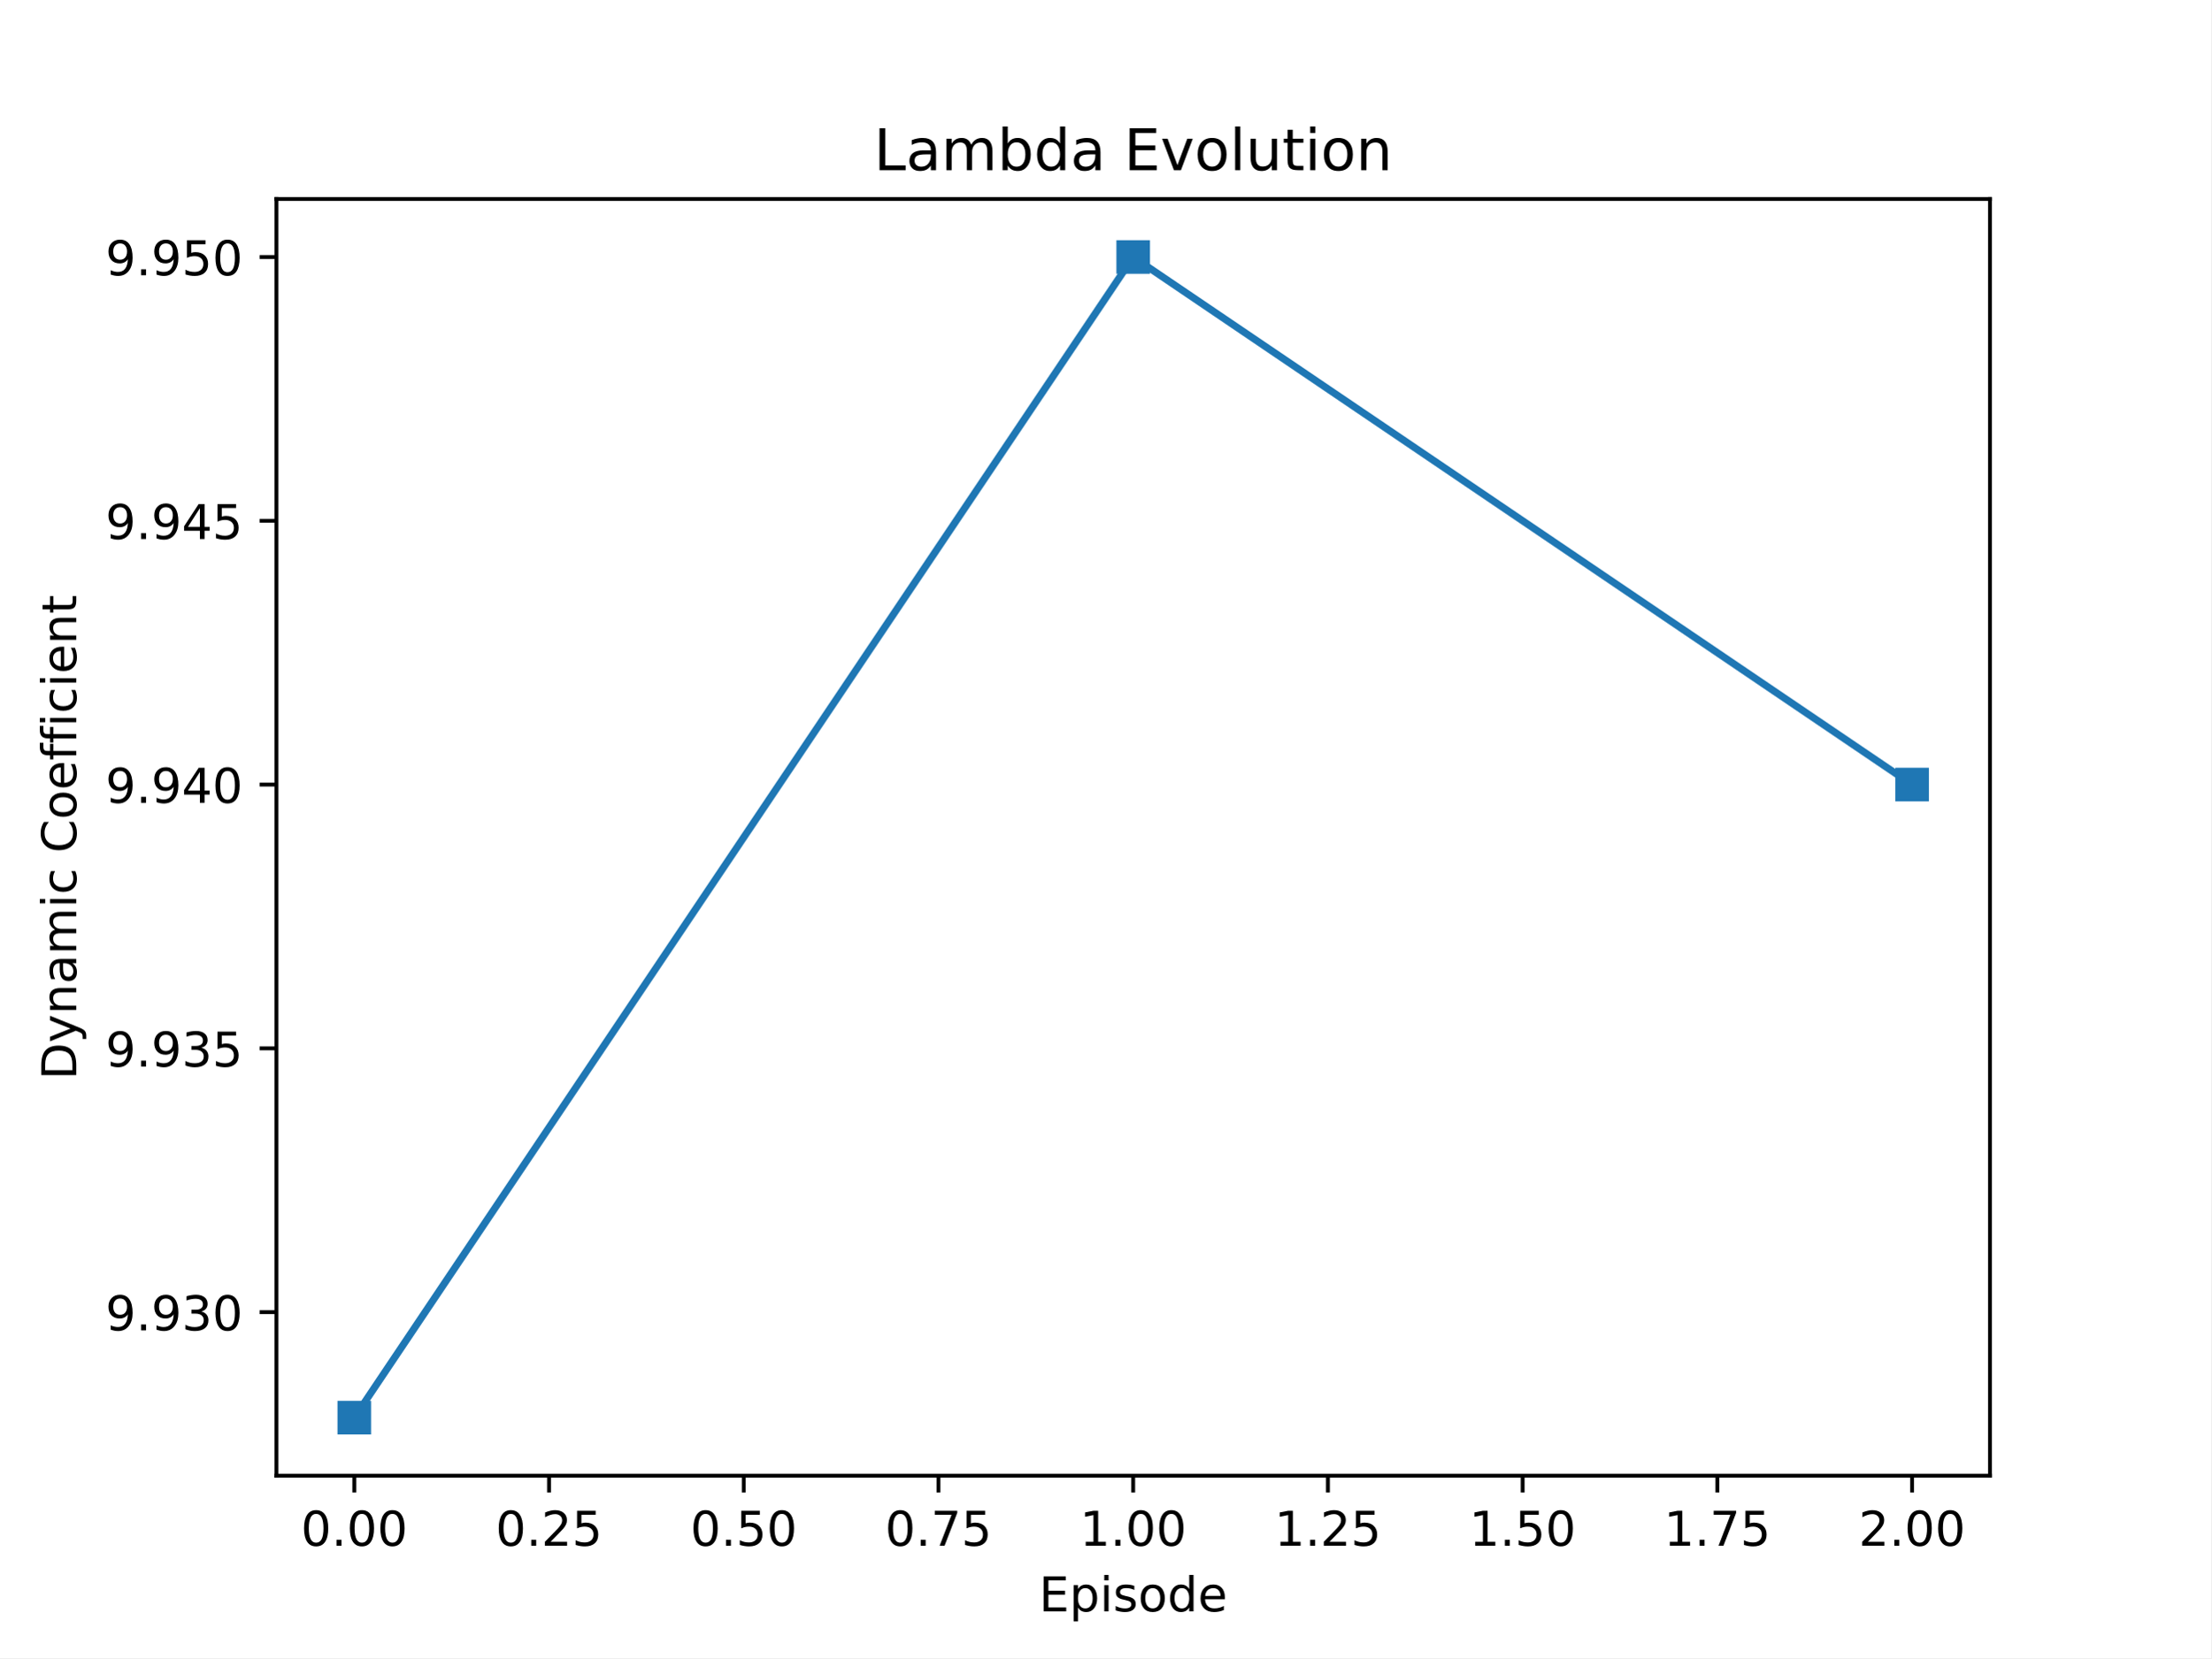
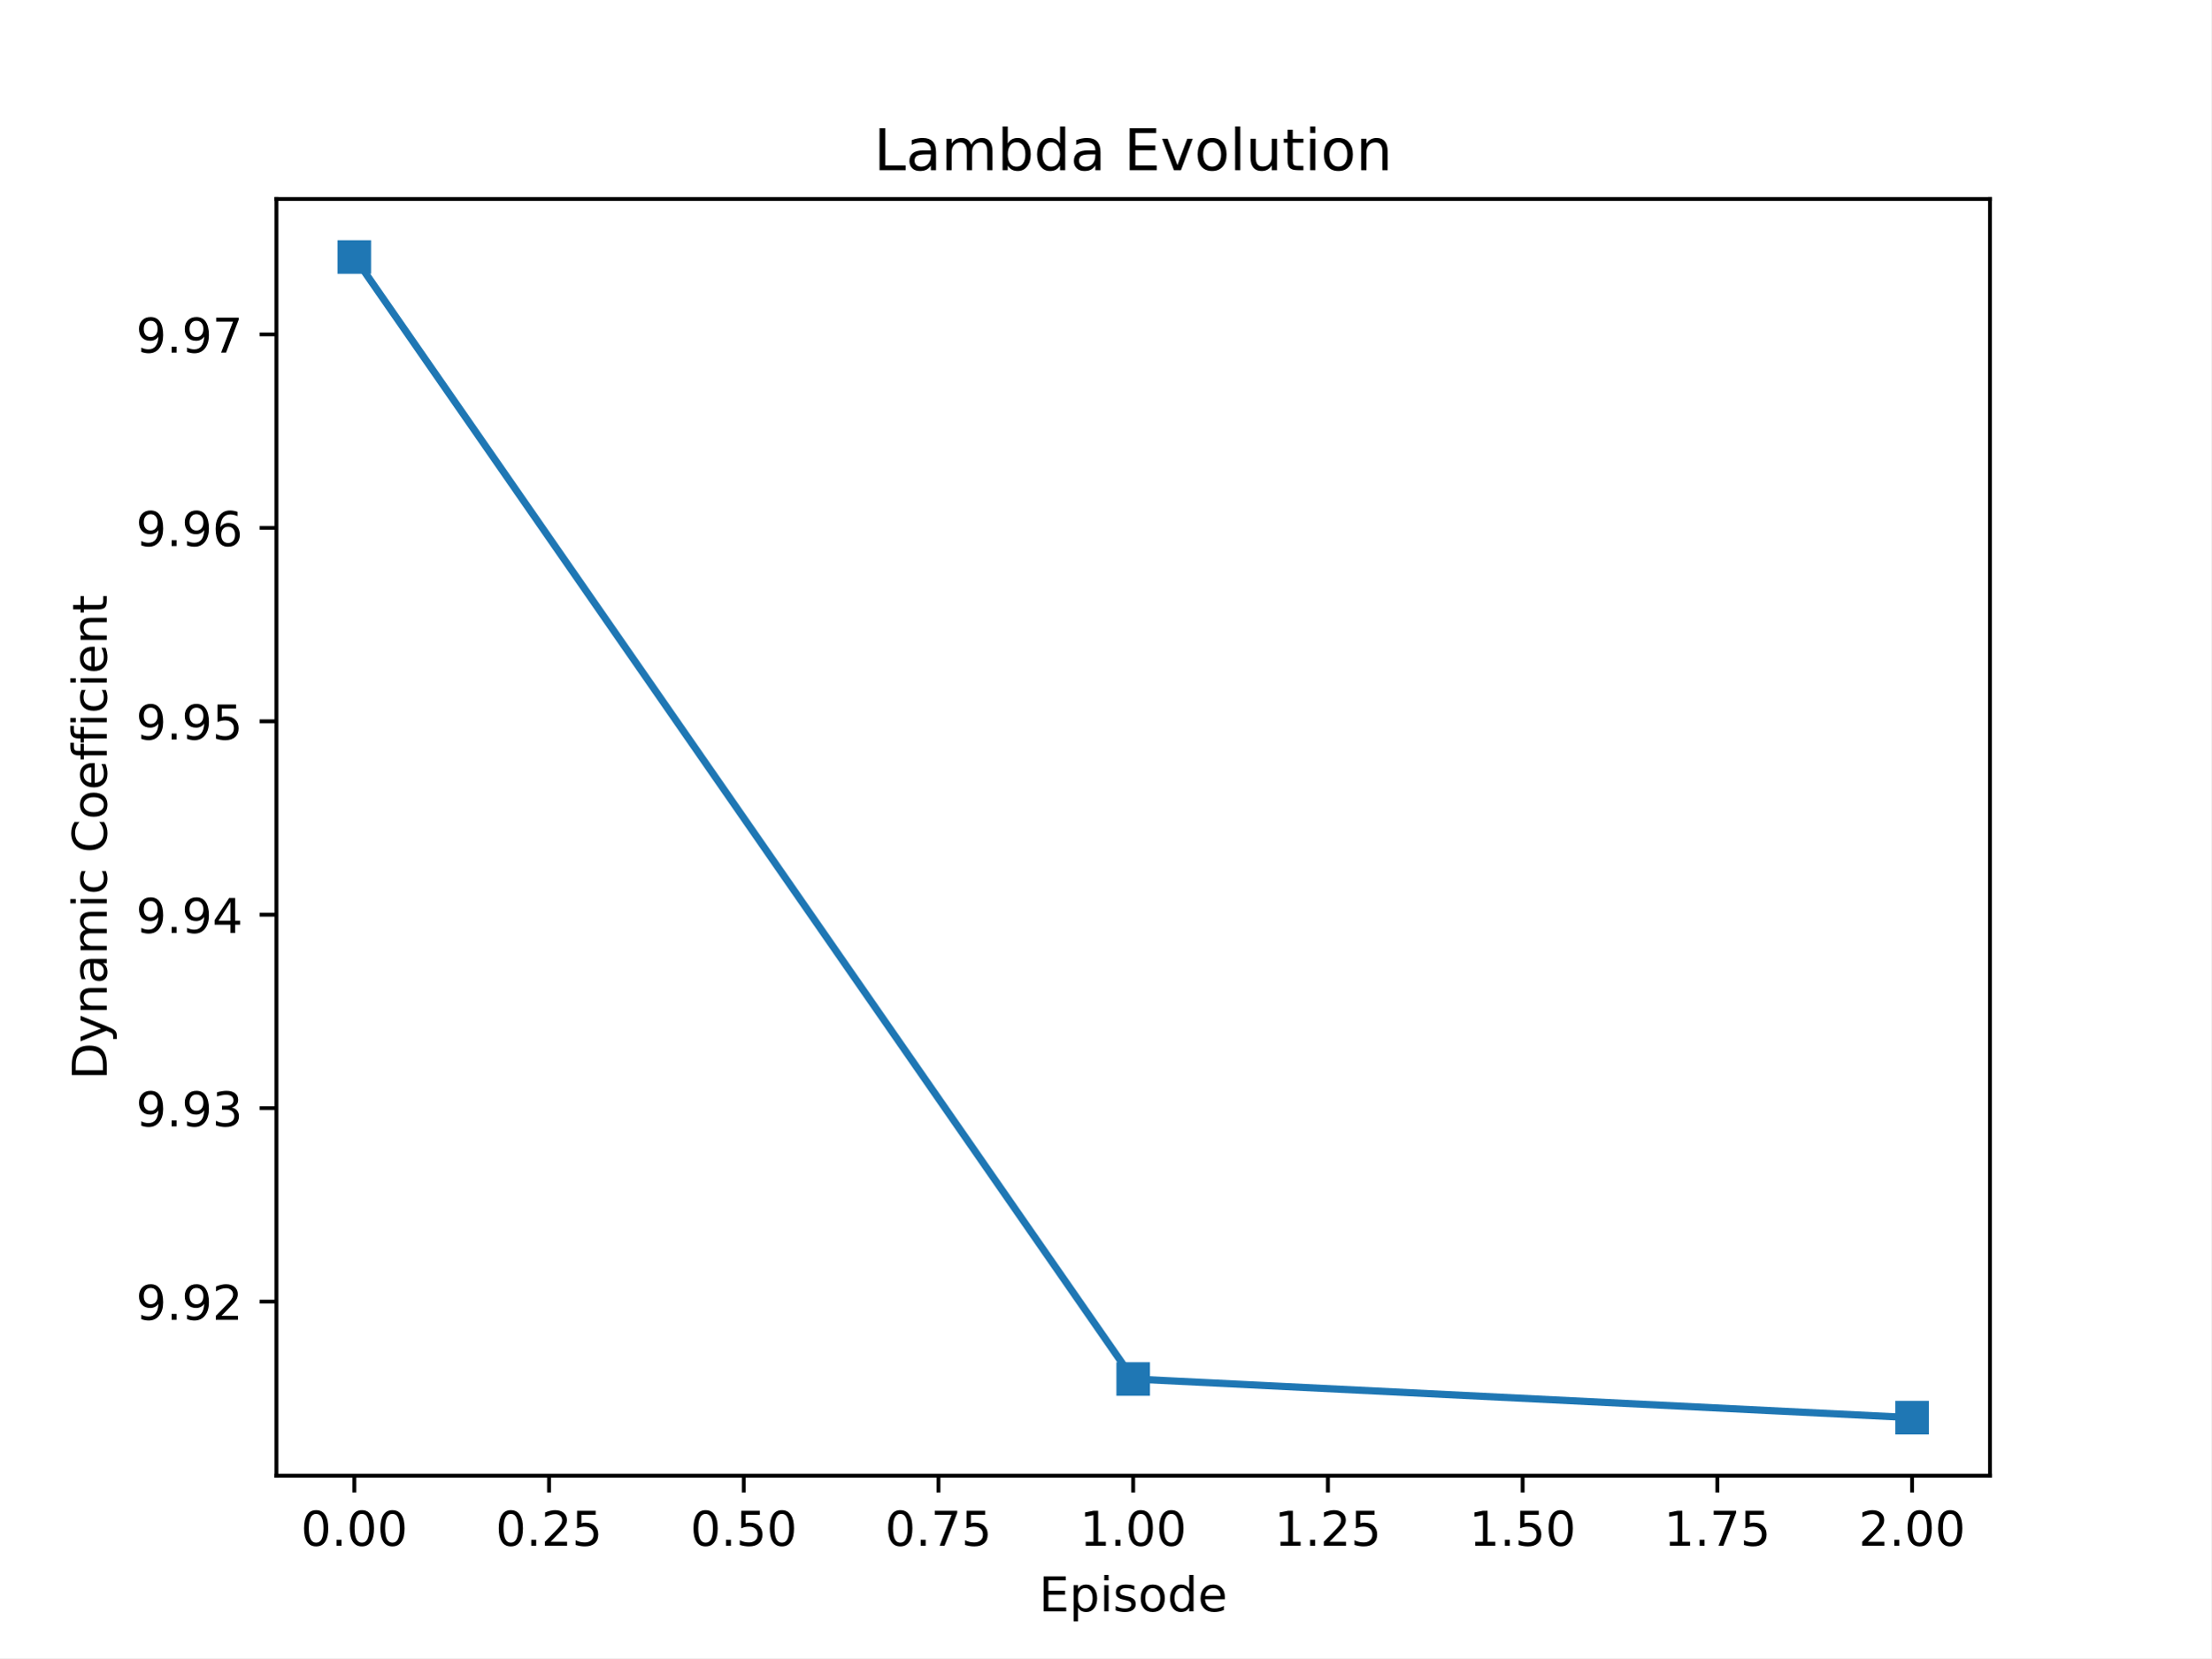
<svg xmlns="http://www.w3.org/2000/svg" xmlns:xlink="http://www.w3.org/1999/xlink" width="460.8pt" height="345.6pt" viewBox="0 0 460.8 345.6" version="1.1">
  <defs>
    <style type="text/css">*{stroke-linejoin: round; stroke-linecap: butt}</style>
  </defs>
  <g id="figure_1">
    <g id="patch_1">
      <path d="M 0 345.6  L 460.8 345.6  L 460.8 0  L 0 0  z " style="fill: #ffffff" />
    </g>
    <g id="axes_1">
      <g id="patch_2">
        <path d="M 57.6 307.584  L 414.72 307.584  L 414.72 41.472  L 57.6 41.472  z " style="fill: #ffffff" />
      </g>
      <g id="matplotlib.axis_1">
        <g id="xtick_1">
          <g id="line2d_1">
            <defs>
-               <path id="m29d97eae3a" d="M 0 0  L 0 3.5  " style="stroke: #000000; stroke-width: 0.8" />
+               <path id="md68a7f37df" d="M 0 0  L 0 3.5  " style="stroke: #000000; stroke-width: 0.8" />
            </defs>
            <g>
-               <use xlink:href="#m29d97eae3a" x="73.833" y="307.584" style="stroke: #000000; stroke-width: 0.8" />
+               <use xlink:href="#md68a7f37df" x="73.833" y="307.584" style="stroke: #000000; stroke-width: 0.8" />
            </g>
          </g>
          <g id="text_1">
            <g transform="translate(62.69991 322.1824) scale(0.1 -0.1)">
              <defs>
                <path id="DejaVuSans-30" d="M 2034 4250  Q 1547 4250 1301 3770  Q 1056 3291 1056 2328  Q 1056 1369 1301 889  Q 1547 409 2034 409  Q 2525 409 2770 889  Q 3016 1369 3016 2328  Q 3016 3291 2770 3770  Q 2525 4250 2034 4250  z M 2034 4750  Q 2819 4750 3233 4129  Q 3647 3509 3647 2328  Q 3647 1150 3233 529  Q 2819 -91 2034 -91  Q 1250 -91 836 529  Q 422 1150 422 2328  Q 422 3509 836 4129  Q 1250 4750 2034 4750  z " transform="scale(0.015625)" />
                <path id="DejaVuSans-2e" d="M 684 794  L 1344 794  L 1344 0  L 684 0  L 684 794  z " transform="scale(0.015625)" />
              </defs>
              <use xlink:href="#DejaVuSans-30" />
              <use xlink:href="#DejaVuSans-2e" x="63.623" />
              <use xlink:href="#DejaVuSans-30" x="95.41" />
              <use xlink:href="#DejaVuSans-30" x="159.033" />
            </g>
          </g>
        </g>
        <g id="xtick_2">
          <g id="line2d_2">
            <g>
-               <use xlink:href="#m29d97eae3a" x="114.415" y="307.584" style="stroke: #000000; stroke-width: 0.8" />
+               <use xlink:href="#md68a7f37df" x="114.415" y="307.584" style="stroke: #000000; stroke-width: 0.8" />
            </g>
          </g>
          <g id="text_2">
            <g transform="translate(103.2817 322.1824) scale(0.1 -0.1)">
              <defs>
                <path id="DejaVuSans-32" d="M 1228 531  L 3431 531  L 3431 0  L 469 0  L 469 531  Q 828 903 1448 1529  Q 2069 2156 2228 2338  Q 2531 2678 2651 2914  Q 2772 3150 2772 3378  Q 2772 3750 2511 3984  Q 2250 4219 1831 4219  Q 1534 4219 1204 4116  Q 875 4013 500 3803  L 500 4441  Q 881 4594 1212 4672  Q 1544 4750 1819 4750  Q 2544 4750 2975 4387  Q 3406 4025 3406 3419  Q 3406 3131 3298 2873  Q 3191 2616 2906 2266  Q 2828 2175 2409 1742  Q 1991 1309 1228 531  z " transform="scale(0.015625)" />
                <path id="DejaVuSans-35" d="M 691 4666  L 3169 4666  L 3169 4134  L 1269 4134  L 1269 2991  Q 1406 3038 1543 3061  Q 1681 3084 1819 3084  Q 2600 3084 3056 2656  Q 3513 2228 3513 1497  Q 3513 744 3044 326  Q 2575 -91 1722 -91  Q 1428 -91 1123 -41  Q 819 9 494 109  L 494 744  Q 775 591 1075 516  Q 1375 441 1709 441  Q 2250 441 2565 725  Q 2881 1009 2881 1497  Q 2881 1984 2565 2268  Q 2250 2553 1709 2553  Q 1456 2553 1204 2497  Q 953 2441 691 2322  L 691 4666  z " transform="scale(0.015625)" />
              </defs>
              <use xlink:href="#DejaVuSans-30" />
              <use xlink:href="#DejaVuSans-2e" x="63.623" />
              <use xlink:href="#DejaVuSans-32" x="95.41" />
              <use xlink:href="#DejaVuSans-35" x="159.033" />
            </g>
          </g>
        </g>
        <g id="xtick_3">
          <g id="line2d_3">
            <g>
-               <use xlink:href="#m29d97eae3a" x="154.996" y="307.584" style="stroke: #000000; stroke-width: 0.8" />
+               <use xlink:href="#md68a7f37df" x="154.996" y="307.584" style="stroke: #000000; stroke-width: 0.8" />
            </g>
          </g>
          <g id="text_3">
            <g transform="translate(143.8636 322.1824) scale(0.1 -0.1)">
              <use xlink:href="#DejaVuSans-30" />
              <use xlink:href="#DejaVuSans-2e" x="63.623" />
              <use xlink:href="#DejaVuSans-35" x="95.41" />
              <use xlink:href="#DejaVuSans-30" x="159.033" />
            </g>
          </g>
        </g>
        <g id="xtick_4">
          <g id="line2d_4">
            <g>
-               <use xlink:href="#m29d97eae3a" x="195.578" y="307.584" style="stroke: #000000; stroke-width: 0.8" />
+               <use xlink:href="#md68a7f37df" x="195.578" y="307.584" style="stroke: #000000; stroke-width: 0.8" />
            </g>
          </g>
          <g id="text_4">
            <g transform="translate(184.4454 322.1824) scale(0.1 -0.1)">
              <defs>
                <path id="DejaVuSans-37" d="M 525 4666  L 3525 4666  L 3525 4397  L 1831 0  L 1172 0  L 2766 4134  L 525 4134  L 525 4666  z " transform="scale(0.015625)" />
              </defs>
              <use xlink:href="#DejaVuSans-30" />
              <use xlink:href="#DejaVuSans-2e" x="63.623" />
              <use xlink:href="#DejaVuSans-37" x="95.41" />
              <use xlink:href="#DejaVuSans-35" x="159.033" />
            </g>
          </g>
        </g>
        <g id="xtick_5">
          <g id="line2d_5">
            <g>
-               <use xlink:href="#m29d97eae3a" x="236.16" y="307.584" style="stroke: #000000; stroke-width: 0.8" />
+               <use xlink:href="#md68a7f37df" x="236.16" y="307.584" style="stroke: #000000; stroke-width: 0.8" />
            </g>
          </g>
          <g id="text_5">
            <g transform="translate(225.0272 322.1824) scale(0.1 -0.1)">
              <defs>
                <path id="DejaVuSans-31" d="M 794 531  L 1825 531  L 1825 4091  L 703 3866  L 703 4441  L 1819 4666  L 2450 4666  L 2450 531  L 3481 531  L 3481 0  L 794 0  L 794 531  z " transform="scale(0.015625)" />
              </defs>
              <use xlink:href="#DejaVuSans-31" />
              <use xlink:href="#DejaVuSans-2e" x="63.623" />
              <use xlink:href="#DejaVuSans-30" x="95.41" />
              <use xlink:href="#DejaVuSans-30" x="159.033" />
            </g>
          </g>
        </g>
        <g id="xtick_6">
          <g id="line2d_6">
            <g>
-               <use xlink:href="#m29d97eae3a" x="276.742" y="307.584" style="stroke: #000000; stroke-width: 0.8" />
+               <use xlink:href="#md68a7f37df" x="276.742" y="307.584" style="stroke: #000000; stroke-width: 0.8" />
            </g>
          </g>
          <g id="text_6">
            <g transform="translate(265.609 322.1824) scale(0.1 -0.1)">
              <use xlink:href="#DejaVuSans-31" />
              <use xlink:href="#DejaVuSans-2e" x="63.623" />
              <use xlink:href="#DejaVuSans-32" x="95.41" />
              <use xlink:href="#DejaVuSans-35" x="159.033" />
            </g>
          </g>
        </g>
        <g id="xtick_7">
          <g id="line2d_7">
            <g>
-               <use xlink:href="#m29d97eae3a" x="317.324" y="307.584" style="stroke: #000000; stroke-width: 0.8" />
+               <use xlink:href="#md68a7f37df" x="317.324" y="307.584" style="stroke: #000000; stroke-width: 0.8" />
            </g>
          </g>
          <g id="text_7">
            <g transform="translate(306.1908 322.1824) scale(0.1 -0.1)">
              <use xlink:href="#DejaVuSans-31" />
              <use xlink:href="#DejaVuSans-2e" x="63.623" />
              <use xlink:href="#DejaVuSans-35" x="95.41" />
              <use xlink:href="#DejaVuSans-30" x="159.033" />
            </g>
          </g>
        </g>
        <g id="xtick_8">
          <g id="line2d_8">
            <g>
-               <use xlink:href="#m29d97eae3a" x="357.905" y="307.584" style="stroke: #000000; stroke-width: 0.8" />
+               <use xlink:href="#md68a7f37df" x="357.905" y="307.584" style="stroke: #000000; stroke-width: 0.8" />
            </g>
          </g>
          <g id="text_8">
            <g transform="translate(346.7726 322.1824) scale(0.1 -0.1)">
              <use xlink:href="#DejaVuSans-31" />
              <use xlink:href="#DejaVuSans-2e" x="63.623" />
              <use xlink:href="#DejaVuSans-37" x="95.41" />
              <use xlink:href="#DejaVuSans-35" x="159.033" />
            </g>
          </g>
        </g>
        <g id="xtick_9">
          <g id="line2d_9">
            <g>
-               <use xlink:href="#m29d97eae3a" x="398.487" y="307.584" style="stroke: #000000; stroke-width: 0.8" />
+               <use xlink:href="#md68a7f37df" x="398.487" y="307.584" style="stroke: #000000; stroke-width: 0.8" />
            </g>
          </g>
          <g id="text_9">
            <g transform="translate(387.3545 322.1824) scale(0.1 -0.1)">
              <use xlink:href="#DejaVuSans-32" />
              <use xlink:href="#DejaVuSans-2e" x="63.623" />
              <use xlink:href="#DejaVuSans-30" x="95.41" />
              <use xlink:href="#DejaVuSans-30" x="159.033" />
            </g>
          </g>
        </g>
        <g id="text_10">
          <g transform="translate(216.5225 335.8606) scale(0.1 -0.1)">
            <defs>
              <path id="DejaVuSans-45" d="M 628 4666  L 3578 4666  L 3578 4134  L 1259 4134  L 1259 2753  L 3481 2753  L 3481 2222  L 1259 2222  L 1259 531  L 3634 531  L 3634 0  L 628 0  L 628 4666  z " transform="scale(0.015625)" />
              <path id="DejaVuSans-70" d="M 1159 525  L 1159 -1331  L 581 -1331  L 581 3500  L 1159 3500  L 1159 2969  Q 1341 3281 1617 3432  Q 1894 3584 2278 3584  Q 2916 3584 3314 3078  Q 3713 2572 3713 1747  Q 3713 922 3314 415  Q 2916 -91 2278 -91  Q 1894 -91 1617 61  Q 1341 213 1159 525  z M 3116 1747  Q 3116 2381 2855 2742  Q 2594 3103 2138 3103  Q 1681 3103 1420 2742  Q 1159 2381 1159 1747  Q 1159 1113 1420 752  Q 1681 391 2138 391  Q 2594 391 2855 752  Q 3116 1113 3116 1747  z " transform="scale(0.015625)" />
              <path id="DejaVuSans-69" d="M 603 3500  L 1178 3500  L 1178 0  L 603 0  L 603 3500  z M 603 4863  L 1178 4863  L 1178 4134  L 603 4134  L 603 4863  z " transform="scale(0.015625)" />
              <path id="DejaVuSans-73" d="M 2834 3397  L 2834 2853  Q 2591 2978 2328 3040  Q 2066 3103 1784 3103  Q 1356 3103 1142 2972  Q 928 2841 928 2578  Q 928 2378 1081 2264  Q 1234 2150 1697 2047  L 1894 2003  Q 2506 1872 2764 1633  Q 3022 1394 3022 966  Q 3022 478 2636 193  Q 2250 -91 1575 -91  Q 1294 -91 989 -36  Q 684 19 347 128  L 347 722  Q 666 556 975 473  Q 1284 391 1588 391  Q 1994 391 2212 530  Q 2431 669 2431 922  Q 2431 1156 2273 1281  Q 2116 1406 1581 1522  L 1381 1569  Q 847 1681 609 1914  Q 372 2147 372 2553  Q 372 3047 722 3315  Q 1072 3584 1716 3584  Q 2034 3584 2315 3537  Q 2597 3491 2834 3397  z " transform="scale(0.015625)" />
              <path id="DejaVuSans-6f" d="M 1959 3097  Q 1497 3097 1228 2736  Q 959 2375 959 1747  Q 959 1119 1226 758  Q 1494 397 1959 397  Q 2419 397 2687 759  Q 2956 1122 2956 1747  Q 2956 2369 2687 2733  Q 2419 3097 1959 3097  z M 1959 3584  Q 2709 3584 3137 3096  Q 3566 2609 3566 1747  Q 3566 888 3137 398  Q 2709 -91 1959 -91  Q 1206 -91 779 398  Q 353 888 353 1747  Q 353 2609 779 3096  Q 1206 3584 1959 3584  z " transform="scale(0.015625)" />
              <path id="DejaVuSans-64" d="M 2906 2969  L 2906 4863  L 3481 4863  L 3481 0  L 2906 0  L 2906 525  Q 2725 213 2448 61  Q 2172 -91 1784 -91  Q 1150 -91 751 415  Q 353 922 353 1747  Q 353 2572 751 3078  Q 1150 3584 1784 3584  Q 2172 3584 2448 3432  Q 2725 3281 2906 2969  z M 947 1747  Q 947 1113 1208 752  Q 1469 391 1925 391  Q 2381 391 2643 752  Q 2906 1113 2906 1747  Q 2906 2381 2643 2742  Q 2381 3103 1925 3103  Q 1469 3103 1208 2742  Q 947 2381 947 1747  z " transform="scale(0.015625)" />
              <path id="DejaVuSans-65" d="M 3597 1894  L 3597 1613  L 953 1613  Q 991 1019 1311 708  Q 1631 397 2203 397  Q 2534 397 2845 478  Q 3156 559 3463 722  L 3463 178  Q 3153 47 2828 -22  Q 2503 -91 2169 -91  Q 1331 -91 842 396  Q 353 884 353 1716  Q 353 2575 817 3079  Q 1281 3584 2069 3584  Q 2775 3584 3186 3129  Q 3597 2675 3597 1894  z M 3022 2063  Q 3016 2534 2758 2815  Q 2500 3097 2075 3097  Q 1594 3097 1305 2825  Q 1016 2553 972 2059  L 3022 2063  z " transform="scale(0.015625)" />
            </defs>
            <use xlink:href="#DejaVuSans-45" />
            <use xlink:href="#DejaVuSans-70" x="63.184" />
            <use xlink:href="#DejaVuSans-69" x="126.66" />
            <use xlink:href="#DejaVuSans-73" x="154.443" />
            <use xlink:href="#DejaVuSans-6f" x="206.543" />
            <use xlink:href="#DejaVuSans-64" x="267.725" />
            <use xlink:href="#DejaVuSans-65" x="331.201" />
          </g>
        </g>
      </g>
      <g id="matplotlib.axis_2">
        <g id="ytick_1">
          <g id="line2d_10">
            <defs>
-               <path id="m71c8c8995c" d="M 0 0  L -3.5 0  " style="stroke: #000000; stroke-width: 0.8" />
+               <path id="m6f80bc88c9" d="M 0 0  L -3.5 0  " style="stroke: #000000; stroke-width: 0.8" />
            </defs>
            <g>
-               <use xlink:href="#m71c8c8995c" x="57.6" y="273.495" style="stroke: #000000; stroke-width: 0.8" />
+               <use xlink:href="#m6f80bc88c9" x="57.6" y="271.296" style="stroke: #000000; stroke-width: 0.8" />
            </g>
          </g>
          <g id="text_11">
-             <g transform="translate(21.97188 277.2945) scale(0.1 -0.1)">
+             <g transform="translate(28.33438 275.0952) scale(0.1 -0.1)">
              <defs>
                <path id="DejaVuSans-39" d="M 703 97  L 703 672  Q 941 559 1184 500  Q 1428 441 1663 441  Q 2288 441 2617 861  Q 2947 1281 2994 2138  Q 2813 1869 2534 1725  Q 2256 1581 1919 1581  Q 1219 1581 811 2004  Q 403 2428 403 3163  Q 403 3881 828 4315  Q 1253 4750 1959 4750  Q 2769 4750 3195 4129  Q 3622 3509 3622 2328  Q 3622 1225 3098 567  Q 2575 -91 1691 -91  Q 1453 -91 1209 -44  Q 966 3 703 97  z M 1959 2075  Q 2384 2075 2632 2365  Q 2881 2656 2881 3163  Q 2881 3666 2632 3958  Q 2384 4250 1959 4250  Q 1534 4250 1286 3958  Q 1038 3666 1038 3163  Q 1038 2656 1286 2365  Q 1534 2075 1959 2075  z " transform="scale(0.015625)" />
-                 <path id="DejaVuSans-33" d="M 2597 2516  Q 3050 2419 3304 2112  Q 3559 1806 3559 1356  Q 3559 666 3084 287  Q 2609 -91 1734 -91  Q 1441 -91 1130 -33  Q 819 25 488 141  L 488 750  Q 750 597 1062 519  Q 1375 441 1716 441  Q 2309 441 2620 675  Q 2931 909 2931 1356  Q 2931 1769 2642 2001  Q 2353 2234 1838 2234  L 1294 2234  L 1294 2753  L 1863 2753  Q 2328 2753 2575 2939  Q 2822 3125 2822 3475  Q 2822 3834 2567 4026  Q 2313 4219 1838 4219  Q 1578 4219 1281 4162  Q 984 4106 628 3988  L 628 4550  Q 988 4650 1302 4700  Q 1616 4750 1894 4750  Q 2613 4750 3031 4423  Q 3450 4097 3450 3541  Q 3450 3153 3228 2886  Q 3006 2619 2597 2516  z " transform="scale(0.015625)" />
-               </defs>
-               <use xlink:href="#DejaVuSans-39" />
-               <use xlink:href="#DejaVuSans-2e" x="63.623" />
-               <use xlink:href="#DejaVuSans-39" x="95.41" />
-               <use xlink:href="#DejaVuSans-33" x="159.033" />
-               <use xlink:href="#DejaVuSans-30" x="222.656" />
+               </defs>
+               <use xlink:href="#DejaVuSans-39" />
+               <use xlink:href="#DejaVuSans-2e" x="63.623" />
+               <use xlink:href="#DejaVuSans-39" x="95.41" />
+               <use xlink:href="#DejaVuSans-32" x="159.033" />
            </g>
          </g>
        </g>
        <g id="ytick_2">
          <g id="line2d_11">
            <g>
-               <use xlink:href="#m71c8c8995c" x="57.6" y="218.513" style="stroke: #000000; stroke-width: 0.8" />
+               <use xlink:href="#m6f80bc88c9" x="57.6" y="230.976" style="stroke: #000000; stroke-width: 0.8" />
            </g>
          </g>
          <g id="text_12">
-             <g transform="translate(21.97188 222.3127) scale(0.1 -0.1)">
+             <g transform="translate(28.33438 234.7752) scale(0.1 -0.1)">
+               <defs>
+                 <path id="DejaVuSans-33" d="M 2597 2516  Q 3050 2419 3304 2112  Q 3559 1806 3559 1356  Q 3559 666 3084 287  Q 2609 -91 1734 -91  Q 1441 -91 1130 -33  Q 819 25 488 141  L 488 750  Q 750 597 1062 519  Q 1375 441 1716 441  Q 2309 441 2620 675  Q 2931 909 2931 1356  Q 2931 1769 2642 2001  Q 2353 2234 1838 2234  L 1294 2234  L 1294 2753  L 1863 2753  Q 2328 2753 2575 2939  Q 2822 3125 2822 3475  Q 2822 3834 2567 4026  Q 2313 4219 1838 4219  Q 1578 4219 1281 4162  Q 984 4106 628 3988  L 628 4550  Q 988 4650 1302 4700  Q 1616 4750 1894 4750  Q 2613 4750 3031 4423  Q 3450 4097 3450 3541  Q 3450 3153 3228 2886  Q 3006 2619 2597 2516  z " transform="scale(0.015625)" />
+               </defs>
              <use xlink:href="#DejaVuSans-39" />
              <use xlink:href="#DejaVuSans-2e" x="63.623" />
              <use xlink:href="#DejaVuSans-39" x="95.41" />
              <use xlink:href="#DejaVuSans-33" x="159.033" />
-               <use xlink:href="#DejaVuSans-35" x="222.656" />
            </g>
          </g>
        </g>
        <g id="ytick_3">
          <g id="line2d_12">
            <g>
-               <use xlink:href="#m71c8c8995c" x="57.6" y="163.532" style="stroke: #000000; stroke-width: 0.8" />
+               <use xlink:href="#m6f80bc88c9" x="57.6" y="190.656" style="stroke: #000000; stroke-width: 0.8" />
            </g>
          </g>
          <g id="text_13">
-             <g transform="translate(21.97188 167.3309) scale(0.1 -0.1)">
+             <g transform="translate(28.33438 194.4552) scale(0.1 -0.1)">
              <defs>
                <path id="DejaVuSans-34" d="M 2419 4116  L 825 1625  L 2419 1625  L 2419 4116  z M 2253 4666  L 3047 4666  L 3047 1625  L 3713 1625  L 3713 1100  L 3047 1100  L 3047 0  L 2419 0  L 2419 1100  L 313 1100  L 313 1709  L 2253 4666  z " transform="scale(0.015625)" />
              </defs>
              <use xlink:href="#DejaVuSans-39" />
              <use xlink:href="#DejaVuSans-2e" x="63.623" />
              <use xlink:href="#DejaVuSans-39" x="95.41" />
              <use xlink:href="#DejaVuSans-34" x="159.033" />
-               <use xlink:href="#DejaVuSans-30" x="222.656" />
            </g>
          </g>
        </g>
        <g id="ytick_4">
          <g id="line2d_13">
            <g>
-               <use xlink:href="#m71c8c8995c" x="57.6" y="108.55" style="stroke: #000000; stroke-width: 0.8" />
+               <use xlink:href="#m6f80bc88c9" x="57.6" y="150.336" style="stroke: #000000; stroke-width: 0.8" />
            </g>
          </g>
          <g id="text_14">
-             <g transform="translate(21.97188 112.349) scale(0.1 -0.1)">
-               <use xlink:href="#DejaVuSans-39" />
-               <use xlink:href="#DejaVuSans-2e" x="63.623" />
-               <use xlink:href="#DejaVuSans-39" x="95.41" />
-               <use xlink:href="#DejaVuSans-34" x="159.033" />
-               <use xlink:href="#DejaVuSans-35" x="222.656" />
+             <g transform="translate(28.33438 154.1352) scale(0.1 -0.1)">
+               <use xlink:href="#DejaVuSans-39" />
+               <use xlink:href="#DejaVuSans-2e" x="63.623" />
+               <use xlink:href="#DejaVuSans-39" x="95.41" />
+               <use xlink:href="#DejaVuSans-35" x="159.033" />
            </g>
          </g>
        </g>
        <g id="ytick_5">
          <g id="line2d_14">
            <g>
-               <use xlink:href="#m71c8c8995c" x="57.6" y="53.568" style="stroke: #000000; stroke-width: 0.8" />
+               <use xlink:href="#m6f80bc88c9" x="57.6" y="110.016" style="stroke: #000000; stroke-width: 0.8" />
            </g>
          </g>
          <g id="text_15">
-             <g transform="translate(21.97188 57.36722) scale(0.1 -0.1)">
-               <use xlink:href="#DejaVuSans-39" />
-               <use xlink:href="#DejaVuSans-2e" x="63.623" />
-               <use xlink:href="#DejaVuSans-39" x="95.41" />
-               <use xlink:href="#DejaVuSans-35" x="159.033" />
-               <use xlink:href="#DejaVuSans-30" x="222.656" />
-             </g>
-           </g>
-         </g>
-         <g id="text_16">
-           <g transform="translate(15.89219 225.0483) rotate(-90) scale(0.1 -0.1)">
+             <g transform="translate(28.33438 113.8152) scale(0.1 -0.1)">
+               <defs>
+                 <path id="DejaVuSans-36" d="M 2113 2584  Q 1688 2584 1439 2293  Q 1191 2003 1191 1497  Q 1191 994 1439 701  Q 1688 409 2113 409  Q 2538 409 2786 701  Q 3034 994 3034 1497  Q 3034 2003 2786 2293  Q 2538 2584 2113 2584  z M 3366 4563  L 3366 3988  Q 3128 4100 2886 4159  Q 2644 4219 2406 4219  Q 1781 4219 1451 3797  Q 1122 3375 1075 2522  Q 1259 2794 1537 2939  Q 1816 3084 2150 3084  Q 2853 3084 3261 2657  Q 3669 2231 3669 1497  Q 3669 778 3244 343  Q 2819 -91 2113 -91  Q 1303 -91 875 529  Q 447 1150 447 2328  Q 447 3434 972 4092  Q 1497 4750 2381 4750  Q 2619 4750 2861 4703  Q 3103 4656 3366 4563  z " transform="scale(0.015625)" />
+               </defs>
+               <use xlink:href="#DejaVuSans-39" />
+               <use xlink:href="#DejaVuSans-2e" x="63.623" />
+               <use xlink:href="#DejaVuSans-39" x="95.41" />
+               <use xlink:href="#DejaVuSans-36" x="159.033" />
+             </g>
+           </g>
+         </g>
+         <g id="ytick_6">
+           <g id="line2d_15">
+             <g>
+               <use xlink:href="#m6f80bc88c9" x="57.6" y="69.696" style="stroke: #000000; stroke-width: 0.8" />
+             </g>
+           </g>
+           <g id="text_16">
+             <g transform="translate(28.33438 73.49522) scale(0.1 -0.1)">
+               <use xlink:href="#DejaVuSans-39" />
+               <use xlink:href="#DejaVuSans-2e" x="63.623" />
+               <use xlink:href="#DejaVuSans-39" x="95.41" />
+               <use xlink:href="#DejaVuSans-37" x="159.033" />
+             </g>
+           </g>
+         </g>
+         <g id="text_17">
+           <g transform="translate(22.25469 225.0483) rotate(-90) scale(0.1 -0.1)">
            <defs>
              <path id="DejaVuSans-44" d="M 1259 4147  L 1259 519  L 2022 519  Q 2988 519 3436 956  Q 3884 1394 3884 2338  Q 3884 3275 3436 3711  Q 2988 4147 2022 4147  L 1259 4147  z M 628 4666  L 1925 4666  Q 3281 4666 3915 4102  Q 4550 3538 4550 2338  Q 4550 1131 3912 565  Q 3275 0 1925 0  L 628 0  L 628 4666  z " transform="scale(0.015625)" />
              <path id="DejaVuSans-79" d="M 2059 -325  Q 1816 -950 1584 -1140  Q 1353 -1331 966 -1331  L 506 -1331  L 506 -850  L 844 -850  Q 1081 -850 1212 -737  Q 1344 -625 1503 -206  L 1606 56  L 191 3500  L 800 3500  L 1894 763  L 2988 3500  L 3597 3500  L 2059 -325  z " transform="scale(0.015625)" />
              <path id="DejaVuSans-6e" d="M 3513 2113  L 3513 0  L 2938 0  L 2938 2094  Q 2938 2591 2744 2837  Q 2550 3084 2163 3084  Q 1697 3084 1428 2787  Q 1159 2491 1159 1978  L 1159 0  L 581 0  L 581 3500  L 1159 3500  L 1159 2956  Q 1366 3272 1645 3428  Q 1925 3584 2291 3584  Q 2894 3584 3203 3211  Q 3513 2838 3513 2113  z " transform="scale(0.015625)" />
              <path id="DejaVuSans-61" d="M 2194 1759  Q 1497 1759 1228 1600  Q 959 1441 959 1056  Q 959 750 1161 570  Q 1363 391 1709 391  Q 2188 391 2477 730  Q 2766 1069 2766 1631  L 2766 1759  L 2194 1759  z M 3341 1997  L 3341 0  L 2766 0  L 2766 531  Q 2569 213 2275 61  Q 1981 -91 1556 -91  Q 1019 -91 701 211  Q 384 513 384 1019  Q 384 1609 779 1909  Q 1175 2209 1959 2209  L 2766 2209  L 2766 2266  Q 2766 2663 2505 2880  Q 2244 3097 1772 3097  Q 1472 3097 1187 3025  Q 903 2953 641 2809  L 641 3341  Q 956 3463 1253 3523  Q 1550 3584 1831 3584  Q 2591 3584 2966 3190  Q 3341 2797 3341 1997  z " transform="scale(0.015625)" />
              <path id="DejaVuSans-6d" d="M 3328 2828  Q 3544 3216 3844 3400  Q 4144 3584 4550 3584  Q 5097 3584 5394 3201  Q 5691 2819 5691 2113  L 5691 0  L 5113 0  L 5113 2094  Q 5113 2597 4934 2840  Q 4756 3084 4391 3084  Q 3944 3084 3684 2787  Q 3425 2491 3425 1978  L 3425 0  L 2847 0  L 2847 2094  Q 2847 2600 2669 2842  Q 2491 3084 2119 3084  Q 1678 3084 1418 2786  Q 1159 2488 1159 1978  L 1159 0  L 581 0  L 581 3500  L 1159 3500  L 1159 2956  Q 1356 3278 1631 3431  Q 1906 3584 2284 3584  Q 2666 3584 2933 3390  Q 3200 3197 3328 2828  z " transform="scale(0.015625)" />
              <path id="DejaVuSans-63" d="M 3122 3366  L 3122 2828  Q 2878 2963 2633 3030  Q 2388 3097 2138 3097  Q 1578 3097 1268 2742  Q 959 2388 959 1747  Q 959 1106 1268 751  Q 1578 397 2138 397  Q 2388 397 2633 464  Q 2878 531 3122 666  L 3122 134  Q 2881 22 2623 -34  Q 2366 -91 2075 -91  Q 1284 -91 818 406  Q 353 903 353 1747  Q 353 2603 823 3093  Q 1294 3584 2113 3584  Q 2378 3584 2631 3529  Q 2884 3475 3122 3366  z " transform="scale(0.015625)" />
              <path id="DejaVuSans-20" transform="scale(0.015625)" />
              <path id="DejaVuSans-43" d="M 4122 4306  L 4122 3641  Q 3803 3938 3442 4084  Q 3081 4231 2675 4231  Q 1875 4231 1450 3742  Q 1025 3253 1025 2328  Q 1025 1406 1450 917  Q 1875 428 2675 428  Q 3081 428 3442 575  Q 3803 722 4122 1019  L 4122 359  Q 3791 134 3420 21  Q 3050 -91 2638 -91  Q 1578 -91 968 557  Q 359 1206 359 2328  Q 359 3453 968 4101  Q 1578 4750 2638 4750  Q 3056 4750 3426 4639  Q 3797 4528 4122 4306  z " transform="scale(0.015625)" />
              <path id="DejaVuSans-66" d="M 2375 4863  L 2375 4384  L 1825 4384  Q 1516 4384 1395 4259  Q 1275 4134 1275 3809  L 1275 3500  L 2222 3500  L 2222 3053  L 1275 3053  L 1275 0  L 697 0  L 697 3053  L 147 3053  L 147 3500  L 697 3500  L 697 3744  Q 697 4328 969 4595  Q 1241 4863 1831 4863  L 2375 4863  z " transform="scale(0.015625)" />
              <path id="DejaVuSans-74" d="M 1172 4494  L 1172 3500  L 2356 3500  L 2356 3053  L 1172 3053  L 1172 1153  Q 1172 725 1289 603  Q 1406 481 1766 481  L 2356 481  L 2356 0  L 1766 0  Q 1100 0 847 248  Q 594 497 594 1153  L 594 3053  L 172 3053  L 172 3500  L 594 3500  L 594 4494  L 1172 4494  z " transform="scale(0.015625)" />
            </defs>
            <use xlink:href="#DejaVuSans-44" />
            <use xlink:href="#DejaVuSans-79" x="77.002" />
            <use xlink:href="#DejaVuSans-6e" x="136.182" />
            <use xlink:href="#DejaVuSans-61" x="199.561" />
            <use xlink:href="#DejaVuSans-6d" x="260.84" />
            <use xlink:href="#DejaVuSans-69" x="358.252" />
            <use xlink:href="#DejaVuSans-63" x="386.035" />
            <use xlink:href="#DejaVuSans-20" x="441.016" />
            <use xlink:href="#DejaVuSans-43" x="472.803" />
            <use xlink:href="#DejaVuSans-6f" x="542.627" />
            <use xlink:href="#DejaVuSans-65" x="603.809" />
            <use xlink:href="#DejaVuSans-66" x="665.332" />
            <use xlink:href="#DejaVuSans-66" x="700.537" />
            <use xlink:href="#DejaVuSans-69" x="735.742" />
            <use xlink:href="#DejaVuSans-63" x="763.525" />
            <use xlink:href="#DejaVuSans-69" x="818.506" />
            <use xlink:href="#DejaVuSans-65" x="846.289" />
            <use xlink:href="#DejaVuSans-6e" x="907.812" />
            <use xlink:href="#DejaVuSans-74" x="971.191" />
          </g>
        </g>
      </g>
-       <g id="line2d_15">
-         <path d="M 73.833 295.488  L 236.16 53.568  L 398.487 163.532  " clip-path="url(#pc0bb0dc71d)" style="fill: none; stroke: #1f77b4; stroke-width: 1.5; stroke-linecap: square" />
+       <g id="line2d_16">
+         <path d="M 73.833 53.568  L 236.16 287.424  L 398.487 295.488  " clip-path="url(#pd3788c6786)" style="fill: none; stroke: #1f77b4; stroke-width: 1.5; stroke-linecap: square" />
        <defs>
-           <path id="mc07c33ccfe" d="M -3 3  L 3 3  L 3 -3  L -3 -3  z " style="stroke: #1f77b4; stroke-linejoin: miter" />
+           <path id="mc7ae9ec44c" d="M -3 3  L 3 3  L 3 -3  L -3 -3  z " style="stroke: #1f77b4; stroke-linejoin: miter" />
        </defs>
-         <g clip-path="url(#pc0bb0dc71d)">
-           <use xlink:href="#mc07c33ccfe" x="73.833" y="295.488" style="fill: #1f77b4; stroke: #1f77b4; stroke-linejoin: miter" />
-           <use xlink:href="#mc07c33ccfe" x="236.16" y="53.568" style="fill: #1f77b4; stroke: #1f77b4; stroke-linejoin: miter" />
-           <use xlink:href="#mc07c33ccfe" x="398.487" y="163.532" style="fill: #1f77b4; stroke: #1f77b4; stroke-linejoin: miter" />
+         <g clip-path="url(#pd3788c6786)">
+           <use xlink:href="#mc7ae9ec44c" x="73.833" y="53.568" style="fill: #1f77b4; stroke: #1f77b4; stroke-linejoin: miter" />
+           <use xlink:href="#mc7ae9ec44c" x="236.16" y="287.424" style="fill: #1f77b4; stroke: #1f77b4; stroke-linejoin: miter" />
+           <use xlink:href="#mc7ae9ec44c" x="398.487" y="295.488" style="fill: #1f77b4; stroke: #1f77b4; stroke-linejoin: miter" />
        </g>
      </g>
      <g id="patch_3">
        <path d="M 57.6 307.584  L 57.6 41.472  " style="fill: none; stroke: #000000; stroke-width: 0.8; stroke-linejoin: miter; stroke-linecap: square" />
      </g>
      <g id="patch_4">
        <path d="M 414.72 307.584  L 414.72 41.472  " style="fill: none; stroke: #000000; stroke-width: 0.8; stroke-linejoin: miter; stroke-linecap: square" />
      </g>
      <g id="patch_5">
        <path d="M 57.6 307.584  L 414.72 307.584  " style="fill: none; stroke: #000000; stroke-width: 0.8; stroke-linejoin: miter; stroke-linecap: square" />
      </g>
      <g id="patch_6">
        <path d="M 57.6 41.472  L 414.72 41.472  " style="fill: none; stroke: #000000; stroke-width: 0.8; stroke-linejoin: miter; stroke-linecap: square" />
      </g>
-       <g id="text_17">
+       <g id="text_18">
        <g transform="translate(182.1178 35.472) scale(0.12 -0.12)">
          <defs>
            <path id="DejaVuSans-4c" d="M 628 4666  L 1259 4666  L 1259 531  L 3531 531  L 3531 0  L 628 0  L 628 4666  z " transform="scale(0.015625)" />
            <path id="DejaVuSans-62" d="M 3116 1747  Q 3116 2381 2855 2742  Q 2594 3103 2138 3103  Q 1681 3103 1420 2742  Q 1159 2381 1159 1747  Q 1159 1113 1420 752  Q 1681 391 2138 391  Q 2594 391 2855 752  Q 3116 1113 3116 1747  z M 1159 2969  Q 1341 3281 1617 3432  Q 1894 3584 2278 3584  Q 2916 3584 3314 3078  Q 3713 2572 3713 1747  Q 3713 922 3314 415  Q 2916 -91 2278 -91  Q 1894 -91 1617 61  Q 1341 213 1159 525  L 1159 0  L 581 0  L 581 4863  L 1159 4863  L 1159 2969  z " transform="scale(0.015625)" />
            <path id="DejaVuSans-76" d="M 191 3500  L 800 3500  L 1894 563  L 2988 3500  L 3597 3500  L 2284 0  L 1503 0  L 191 3500  z " transform="scale(0.015625)" />
            <path id="DejaVuSans-6c" d="M 603 4863  L 1178 4863  L 1178 0  L 603 0  L 603 4863  z " transform="scale(0.015625)" />
            <path id="DejaVuSans-75" d="M 544 1381  L 544 3500  L 1119 3500  L 1119 1403  Q 1119 906 1312 657  Q 1506 409 1894 409  Q 2359 409 2629 706  Q 2900 1003 2900 1516  L 2900 3500  L 3475 3500  L 3475 0  L 2900 0  L 2900 538  Q 2691 219 2414 64  Q 2138 -91 1772 -91  Q 1169 -91 856 284  Q 544 659 544 1381  z M 1991 3584  L 1991 3584  z " transform="scale(0.015625)" />
          </defs>
          <use xlink:href="#DejaVuSans-4c" />
          <use xlink:href="#DejaVuSans-61" x="55.713" />
          <use xlink:href="#DejaVuSans-6d" x="116.992" />
          <use xlink:href="#DejaVuSans-62" x="214.404" />
          <use xlink:href="#DejaVuSans-64" x="277.881" />
          <use xlink:href="#DejaVuSans-61" x="341.357" />
          <use xlink:href="#DejaVuSans-20" x="402.637" />
          <use xlink:href="#DejaVuSans-45" x="434.424" />
          <use xlink:href="#DejaVuSans-76" x="497.607" />
          <use xlink:href="#DejaVuSans-6f" x="556.787" />
          <use xlink:href="#DejaVuSans-6c" x="617.969" />
          <use xlink:href="#DejaVuSans-75" x="645.752" />
          <use xlink:href="#DejaVuSans-74" x="709.131" />
          <use xlink:href="#DejaVuSans-69" x="748.34" />
          <use xlink:href="#DejaVuSans-6f" x="776.123" />
          <use xlink:href="#DejaVuSans-6e" x="837.305" />
        </g>
      </g>
    </g>
  </g>
  <defs>
-     <clipPath id="pc0bb0dc71d">
+     <clipPath id="pd3788c6786">
      <rect x="57.6" y="41.472" width="357.12" height="266.112" />
    </clipPath>
  </defs>
</svg>
